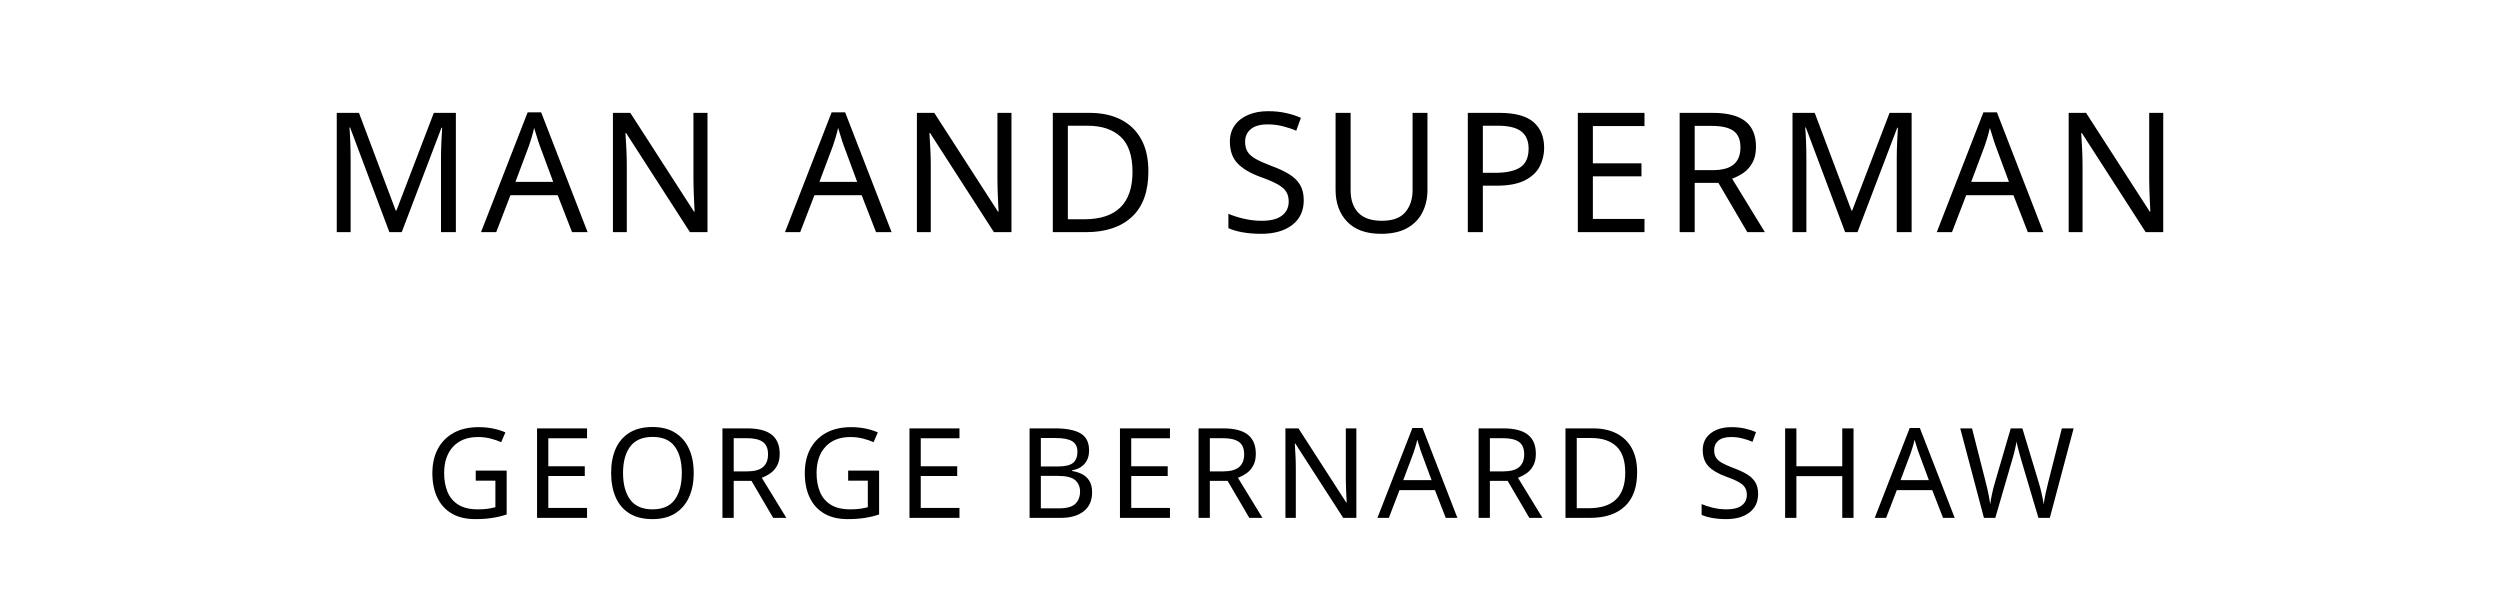
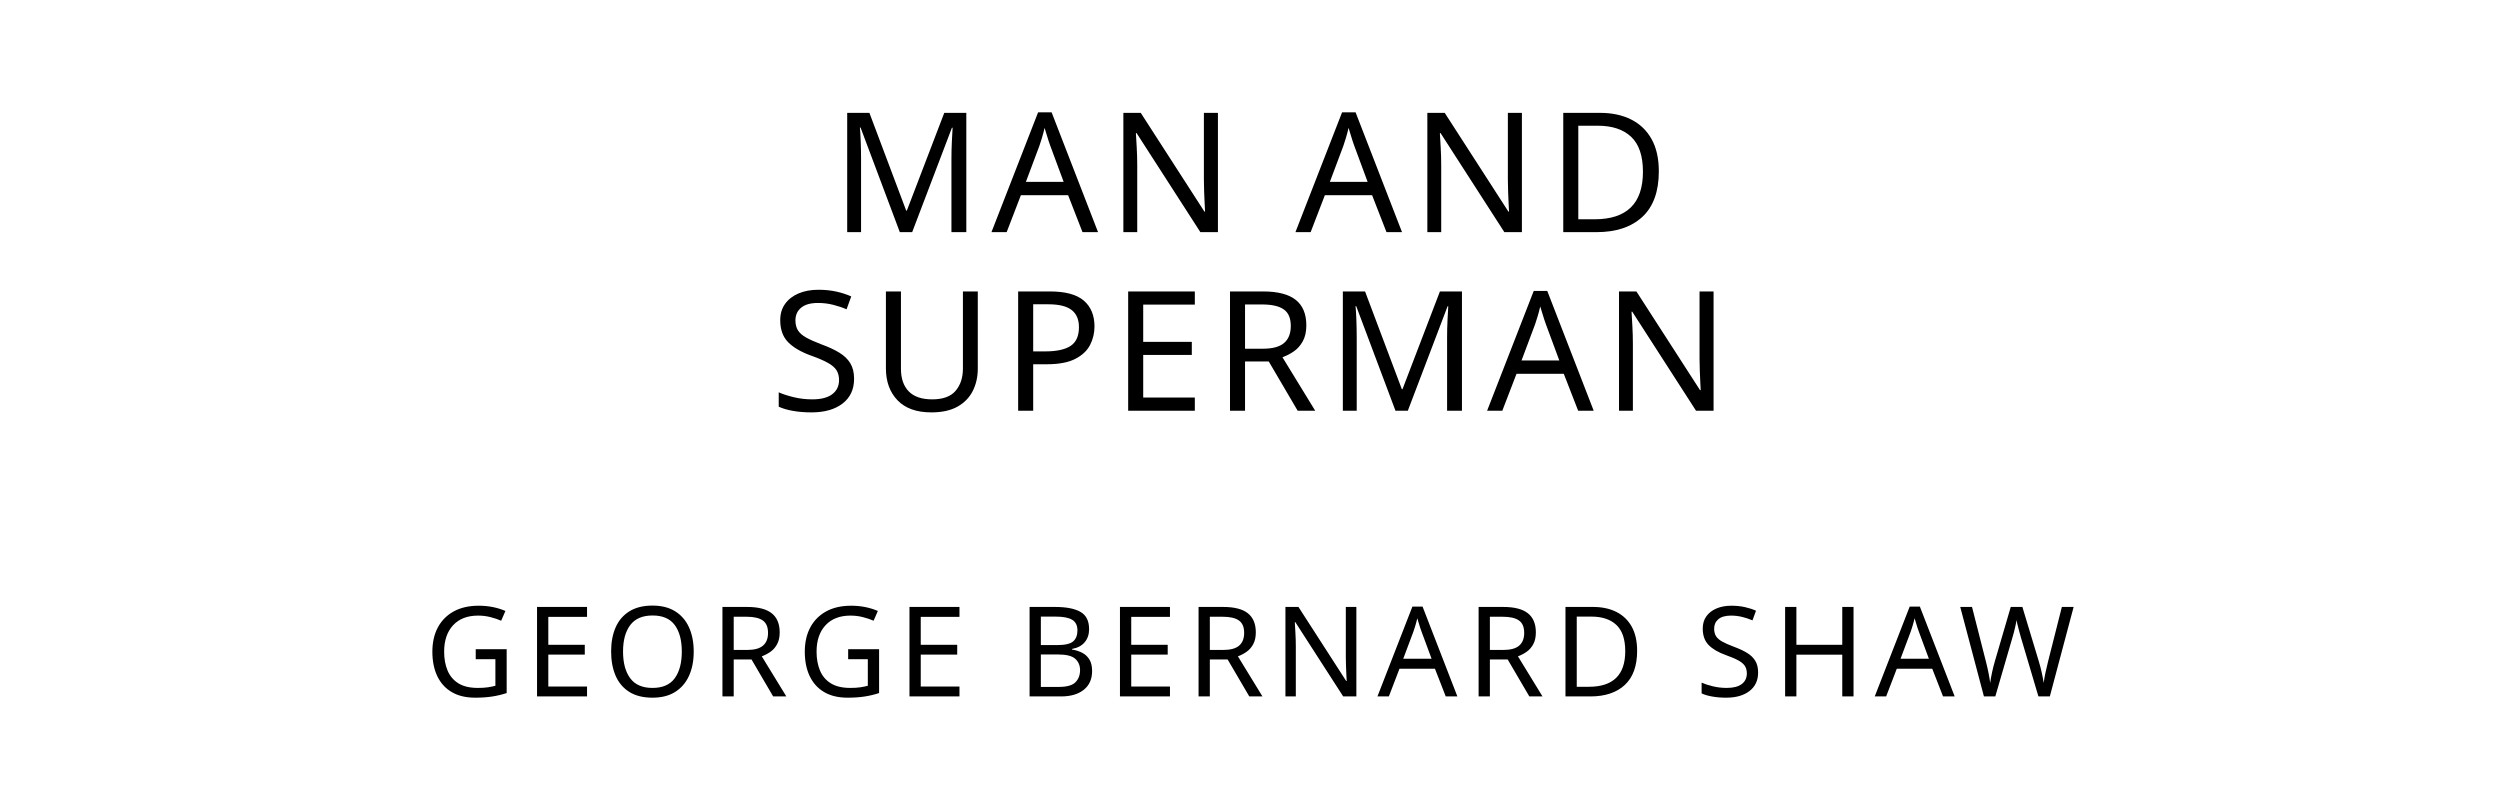
- <svg xmlns="http://www.w3.org/2000/svg" version="1.1" viewBox="0 0 1400 340">
+ <svg xmlns="http://www.w3.org/2000/svg" version="1.1" viewBox="0 0 1400 440">
  <style type="text/css">
		text{
			font-family: "League Spartan";
			letter-spacing: 5px;
			text-anchor: middle;
		}

		.title{
			font-size: 93.567px;
		}

		.author{
			font-size: 70.175px;
		}
	</style>
-   <text class="title" x="700" y="130">MAN AND SUPERMAN</text>
-   <text class="author" x="700" y="290">GEORGE BERNARD SHAW</text>
+   <text class="title" x="700" y="130">MAN AND</text>
+   <text class="title" x="700" y="230">SUPERMAN</text>
+   <text class="author" x="700" y="390">GEORGE BERNARD SHAW</text>
</svg>
